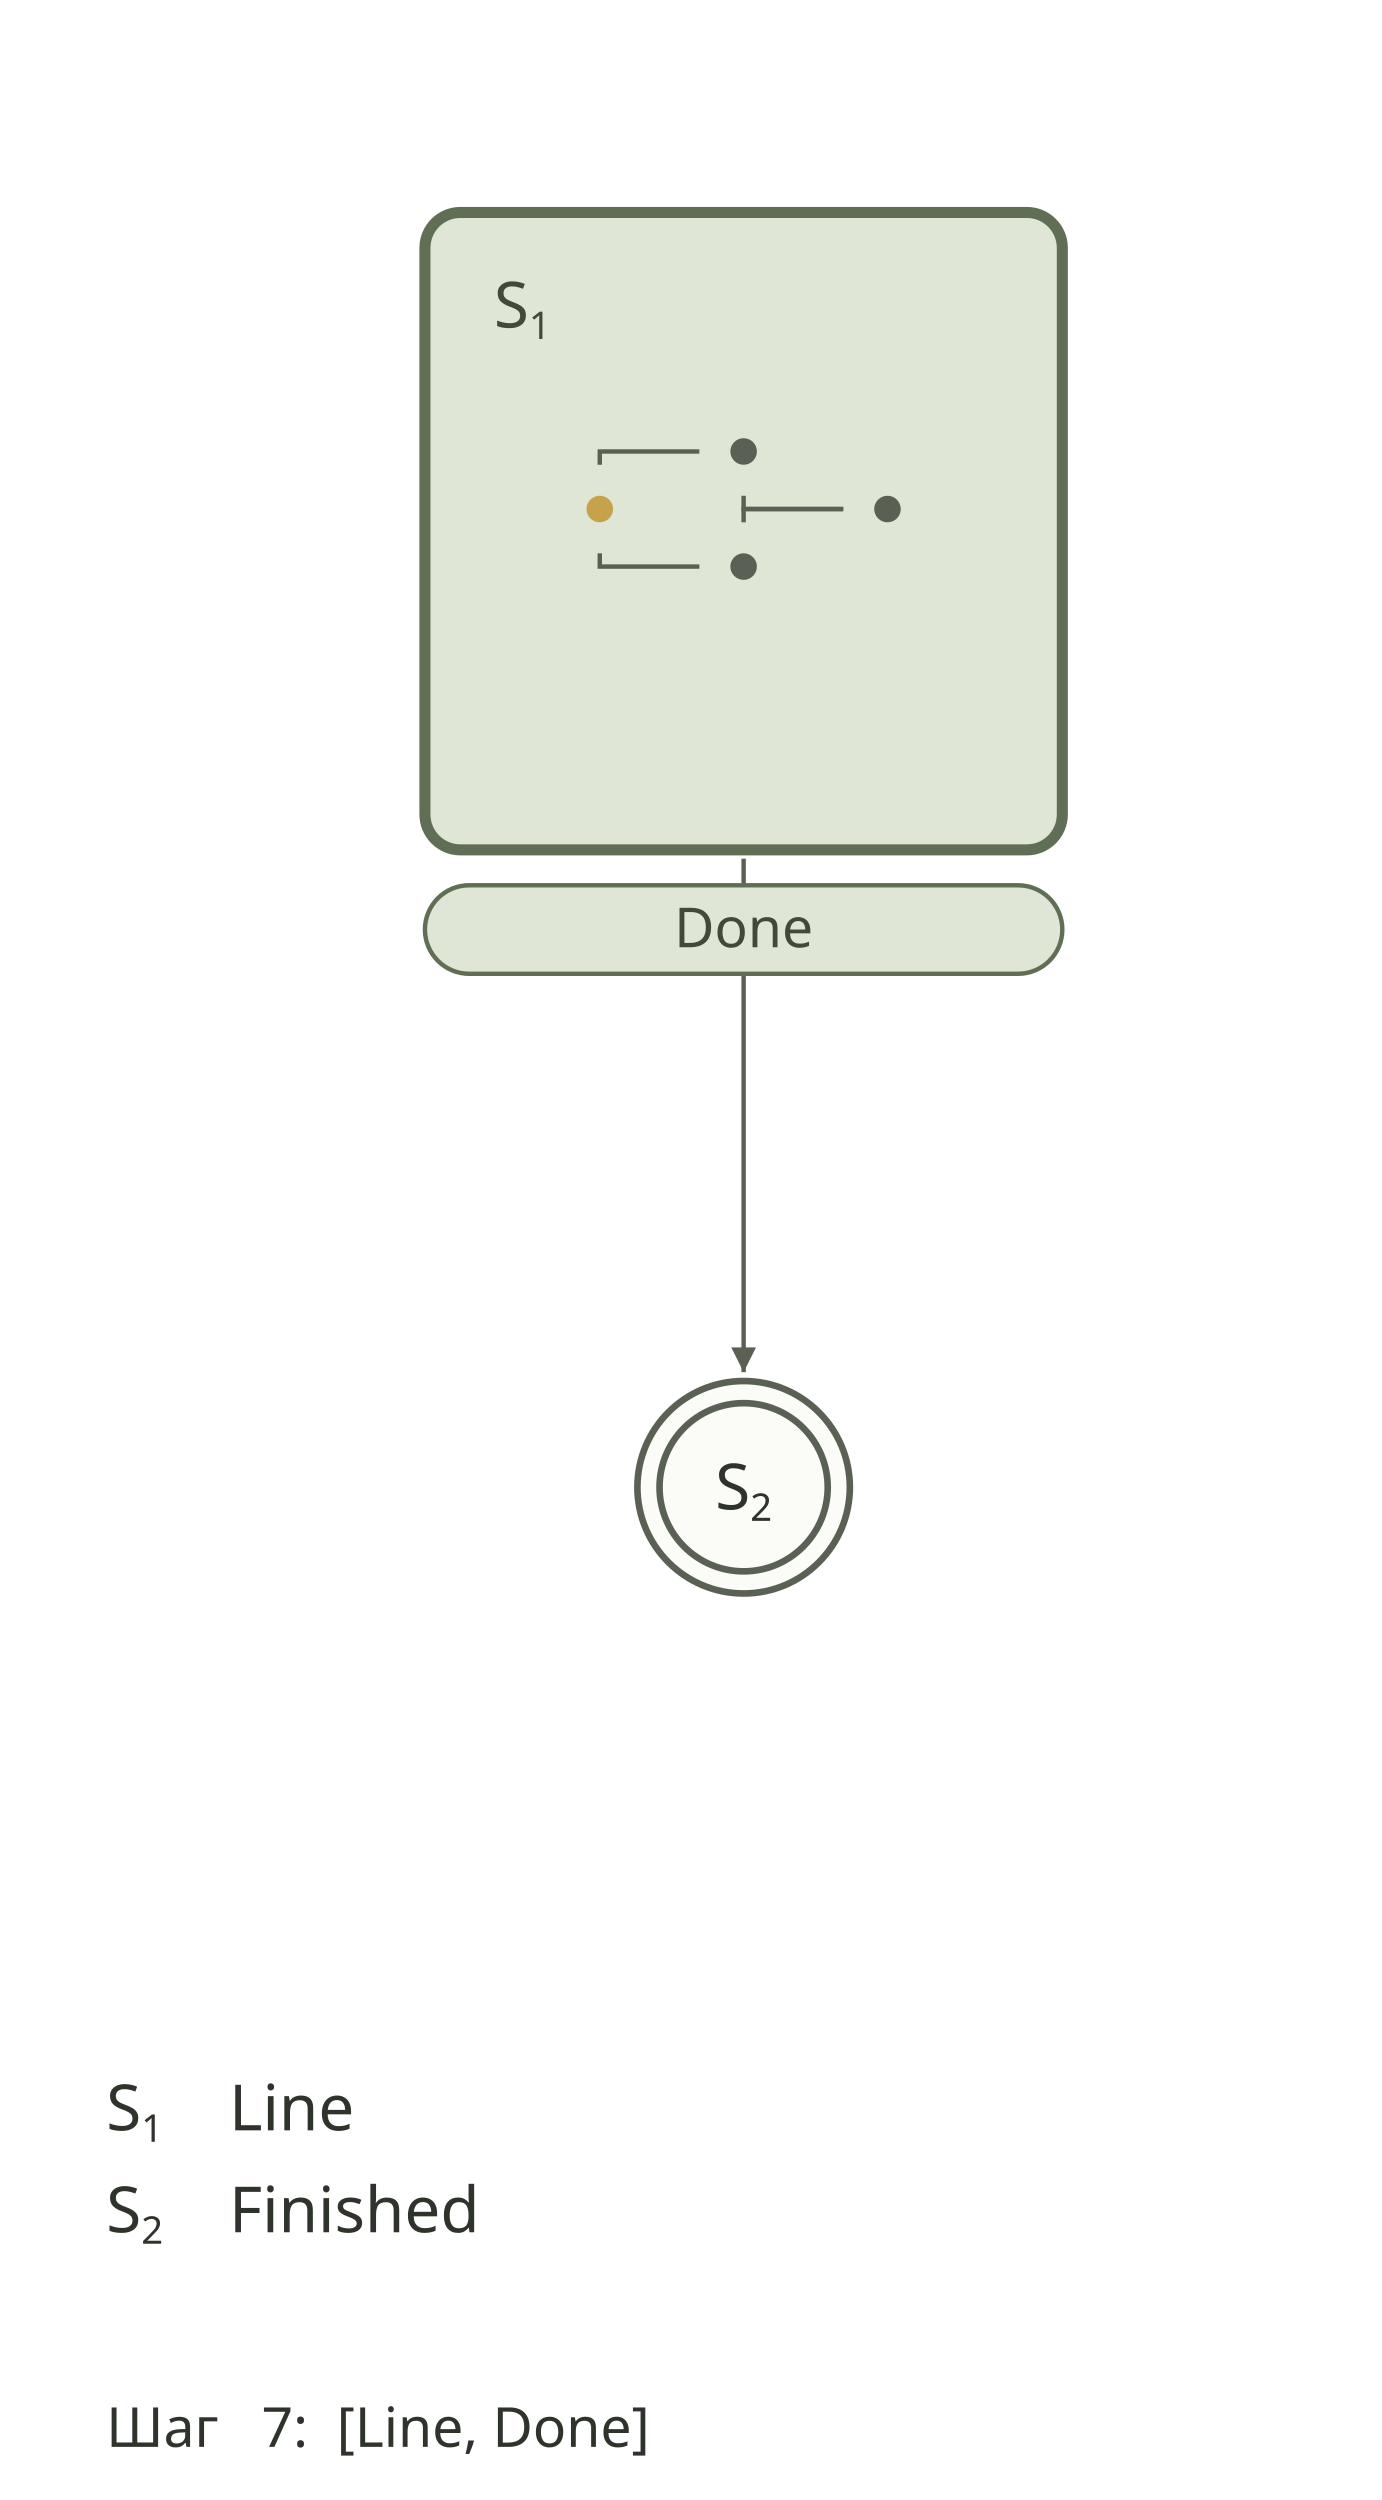
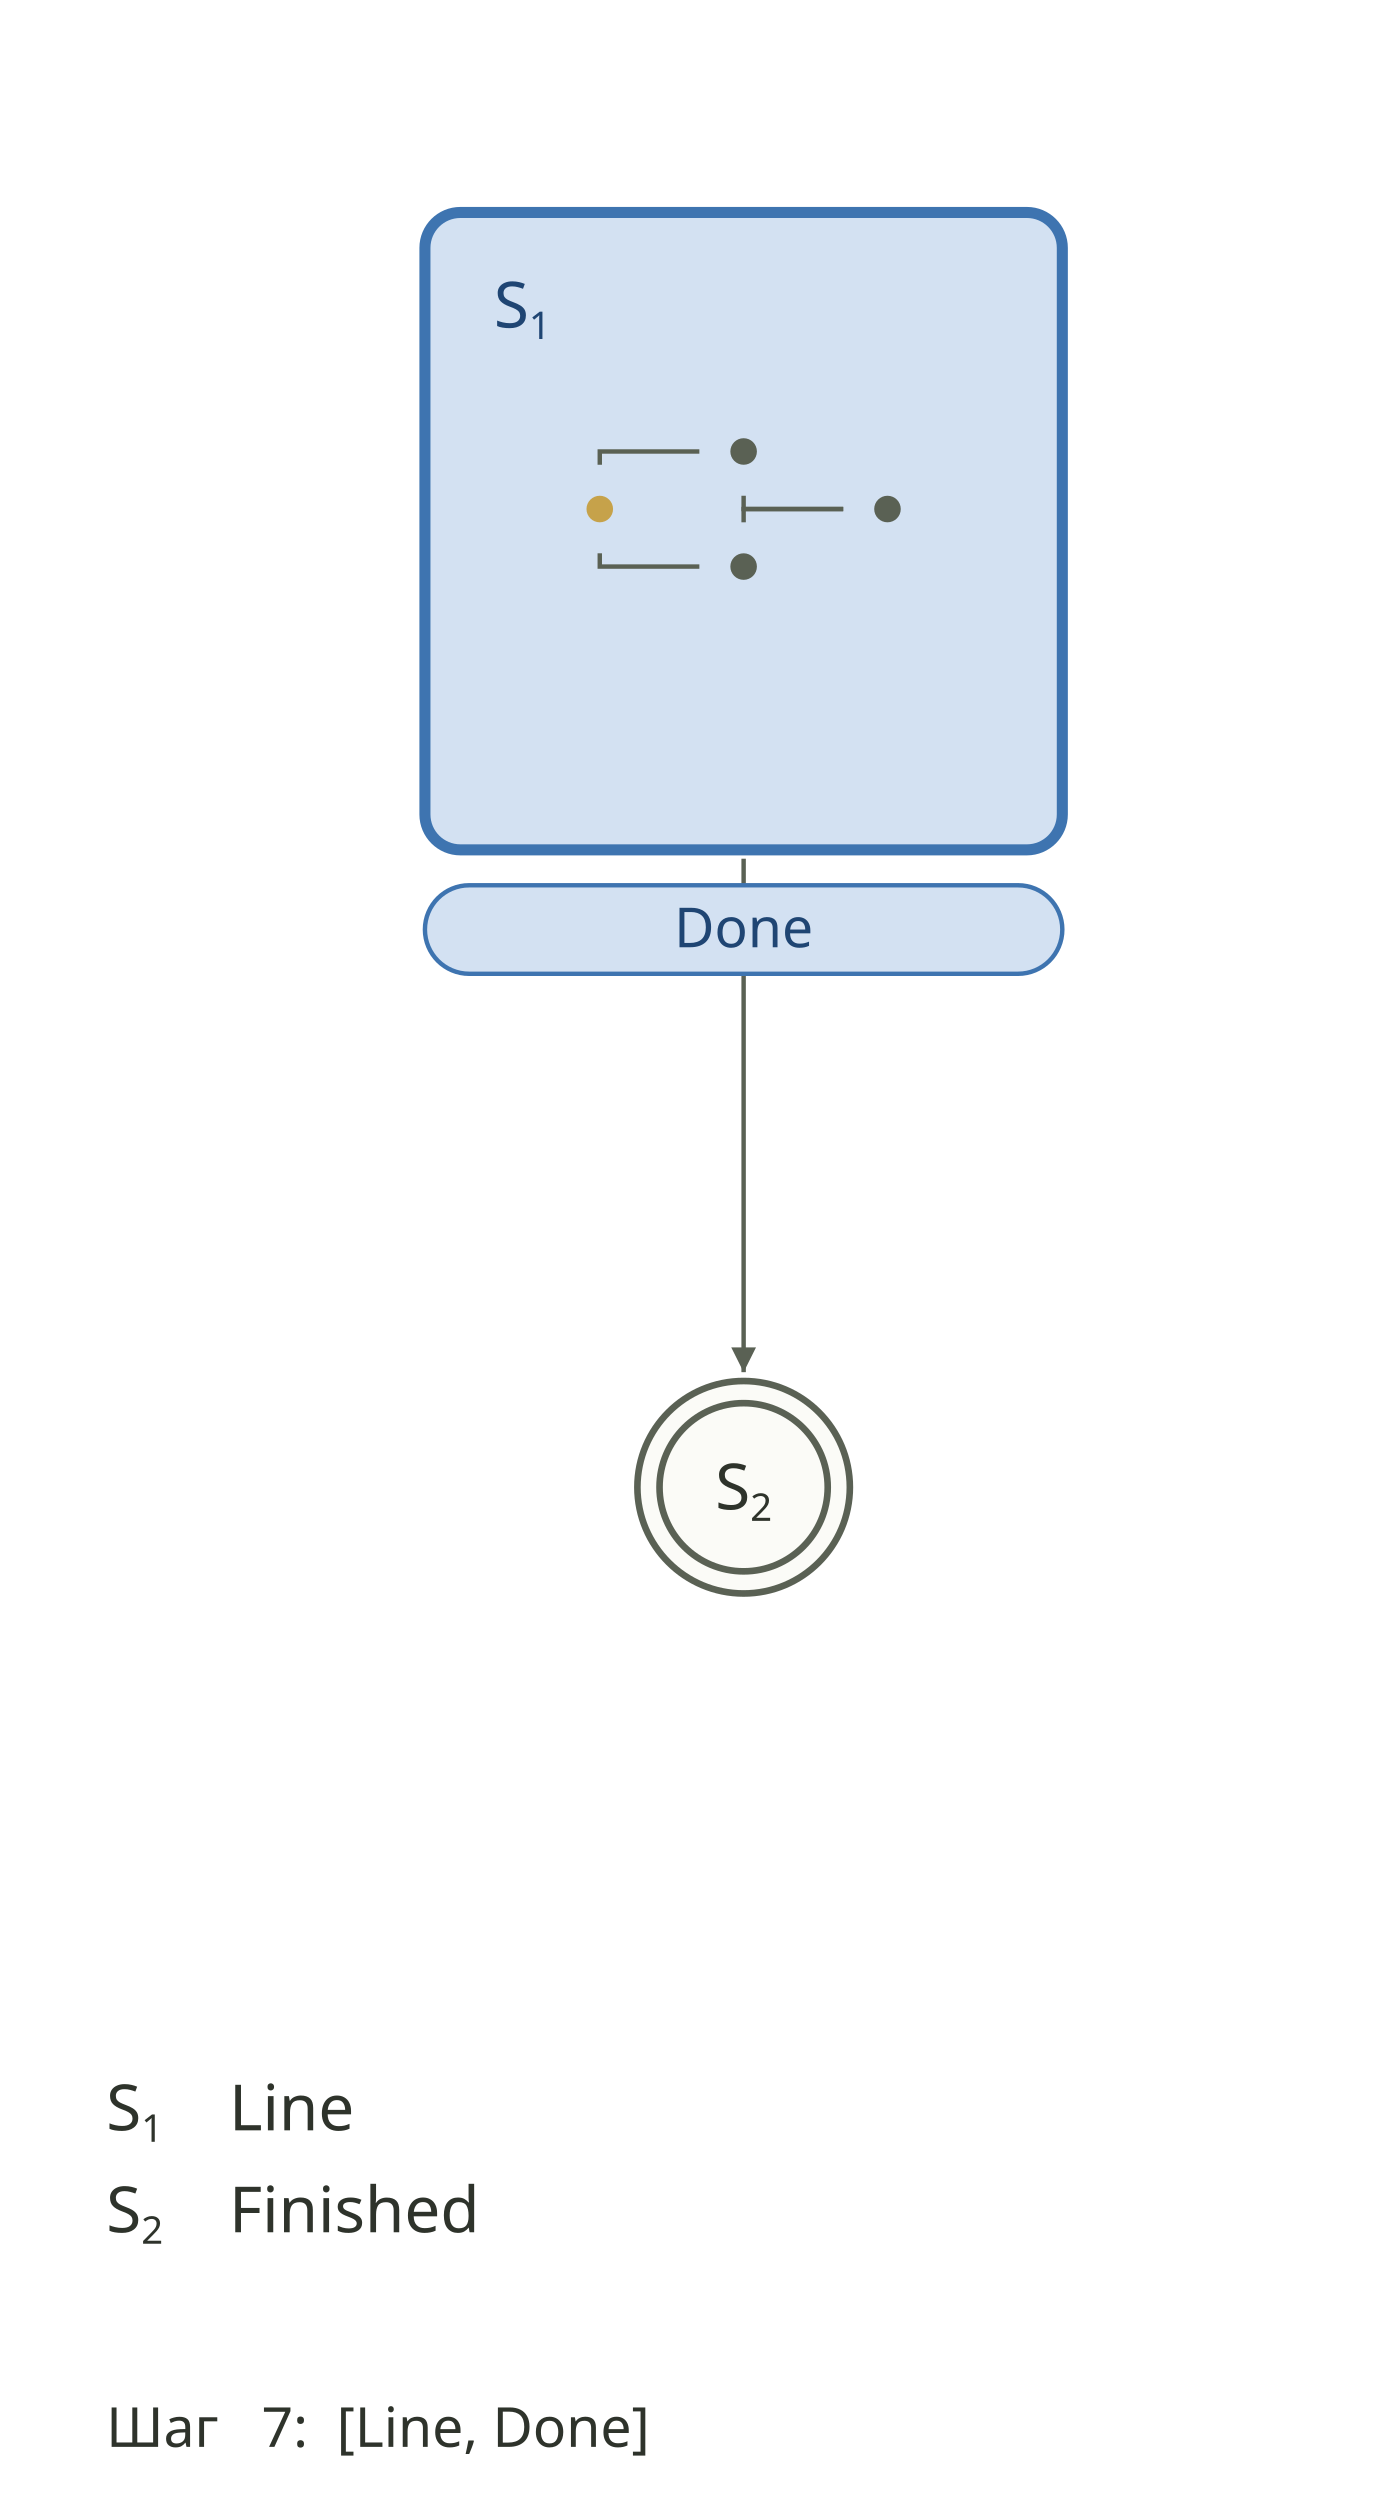
<svg xmlns="http://www.w3.org/2000/svg" viewBox="-96 0 312 564.8" width="312" height="564.8">
  <defs>
    <marker id="arrow-open" viewBox="0 0 10 10" refX="9" refY="5" markerWidth="7" markerHeight="7" orient="auto-start-reverse">
      <path d="M1 1L9 5L1 9" fill="none" stroke="#5A6154" stroke-width="1" />
    </marker>
    <marker id="arrow-solid" viewBox="0 0 10 10" refX="9" refY="5" markerWidth="7" markerHeight="7" orient="auto-start-reverse">
      <path d="M1 1L9 5L1 9z" fill="#5A6154" stroke="none" />
    </marker>
    <marker id="arrow-open-next" viewBox="0 0 10 10" refX="9" refY="5" markerWidth="7" markerHeight="7" orient="auto-start-reverse">
      <path d="M1 1L9 5L1 9" fill="none" stroke="#6F5713" stroke-width="1.5" />
    </marker>
    <marker id="arrow-solid-next" viewBox="0 0 10 10" refX="9" refY="5" markerWidth="7" markerHeight="7" orient="auto-start-reverse">
      <path d="M1 1L9 5L1 9z" fill="#6F5713" stroke="none" />
    </marker>
  </defs>
  <path d="M72 194L72 310" fill="none" stroke="#5A6154" stroke-width="1" marker-end="url(#arrow-solid)" />
-   <rect x="0" y="48" width="144" height="144" rx="8" fill="#DFE6D5" stroke="#5F6E55" stroke-width="2.5" />
+   <rect x="0" y="48" width="144" height="144" rx="8" fill="#D3E1F2" stroke="#3E74B0" stroke-width="2.5" />
  <path d="M39.5 105.0L39.5 102.0L62.0 102.0" fill="none" stroke="#5A6154" stroke-width="1" />
  <path d="M39.5 125.0L39.5 128.0L62.0 128.0" fill="none" stroke="#5A6154" stroke-width="1" />
  <path d="M72.0 112.0L72.0 115.0L94.5 115.0" fill="none" stroke="#5A6154" stroke-width="1" />
  <path d="M72.0 118.0L72.0 115.0L94.5 115.0" fill="none" stroke="#5A6154" stroke-width="1" />
  <circle cx="39.5" cy="115.0" r="3" fill="#C6A24A" />
  <circle cx="72.0" cy="102.0" r="3" fill="#5A6154" />
  <circle cx="72.0" cy="128.0" r="3" fill="#5A6154" />
  <circle cx="104.5" cy="115.0" r="3" fill="#5A6154" />
-   <text x="22" y="74" font-family="'ГОСТ 2.304-81'" font-size="14.4" fill="#414A39" text-anchor="middle">S<tspan dy="0.3em" font-size="0.6em">1</tspan>
+   <text x="22" y="74" font-family="'ГОСТ 2.304-81'" font-size="14.4" fill="#1F4573" text-anchor="middle">S<tspan dy="0.3em" font-size="0.6em">1</tspan>
  </text>
-   <rect x="0" y="200" width="144" height="20" rx="10" fill="#DFE6D5" stroke="#5F6E55" stroke-width="1" />
-   <text x="72" y="214" font-family="'ГОСТ 2.304-81'" font-size="12.48" fill="#414A39" text-anchor="middle">Done</text>
+   <rect x="0" y="200" width="144" height="20" rx="10" fill="#D3E1F2" stroke="#3E74B0" stroke-width="1" />
+   <text x="72" y="214" font-family="'ГОСТ 2.304-81'" font-size="12.48" fill="#1F4573" text-anchor="middle">Done</text>
  <circle cx="72" cy="336" r="24" fill="#FBFBF7" stroke="#5A6154" stroke-width="1.5" />
  <circle cx="72" cy="336" r="19" fill="none" stroke="#5A6154" stroke-width="1.5" />
  <text x="72" y="341" font-family="'ГОСТ 2.304-81'" font-size="14.4" fill="#2E332B" text-anchor="middle">S<tspan dy="0.3em" font-size="0.6em">2</tspan>
  </text>
  <text x="-72" y="481.28" font-family="'ГОСТ 2.304-81'" font-size="14.4" fill="#2E332B">S<tspan dy="0.3em" font-size="0.6em">1</tspan>
  </text>
  <text x="-44.244" y="481.28" font-family="'ГОСТ 2.304-81'" font-size="14.4" fill="#2E332B">Line</text>
  <text x="-72" y="504.32" font-family="'ГОСТ 2.304-81'" font-size="14.4" fill="#2E332B">S<tspan dy="0.3em" font-size="0.6em">2</tspan>
  </text>
  <text x="-44.244" y="504.32" font-family="'ГОСТ 2.304-81'" font-size="14.4" fill="#2E332B">Finished</text>
  <text x="-72" y="552.8" font-family="'Fira Code'" font-size="12.48" fill="#2E332B" xml:space="preserve">Шаг   7:  [Line, Done]</text>
</svg>
